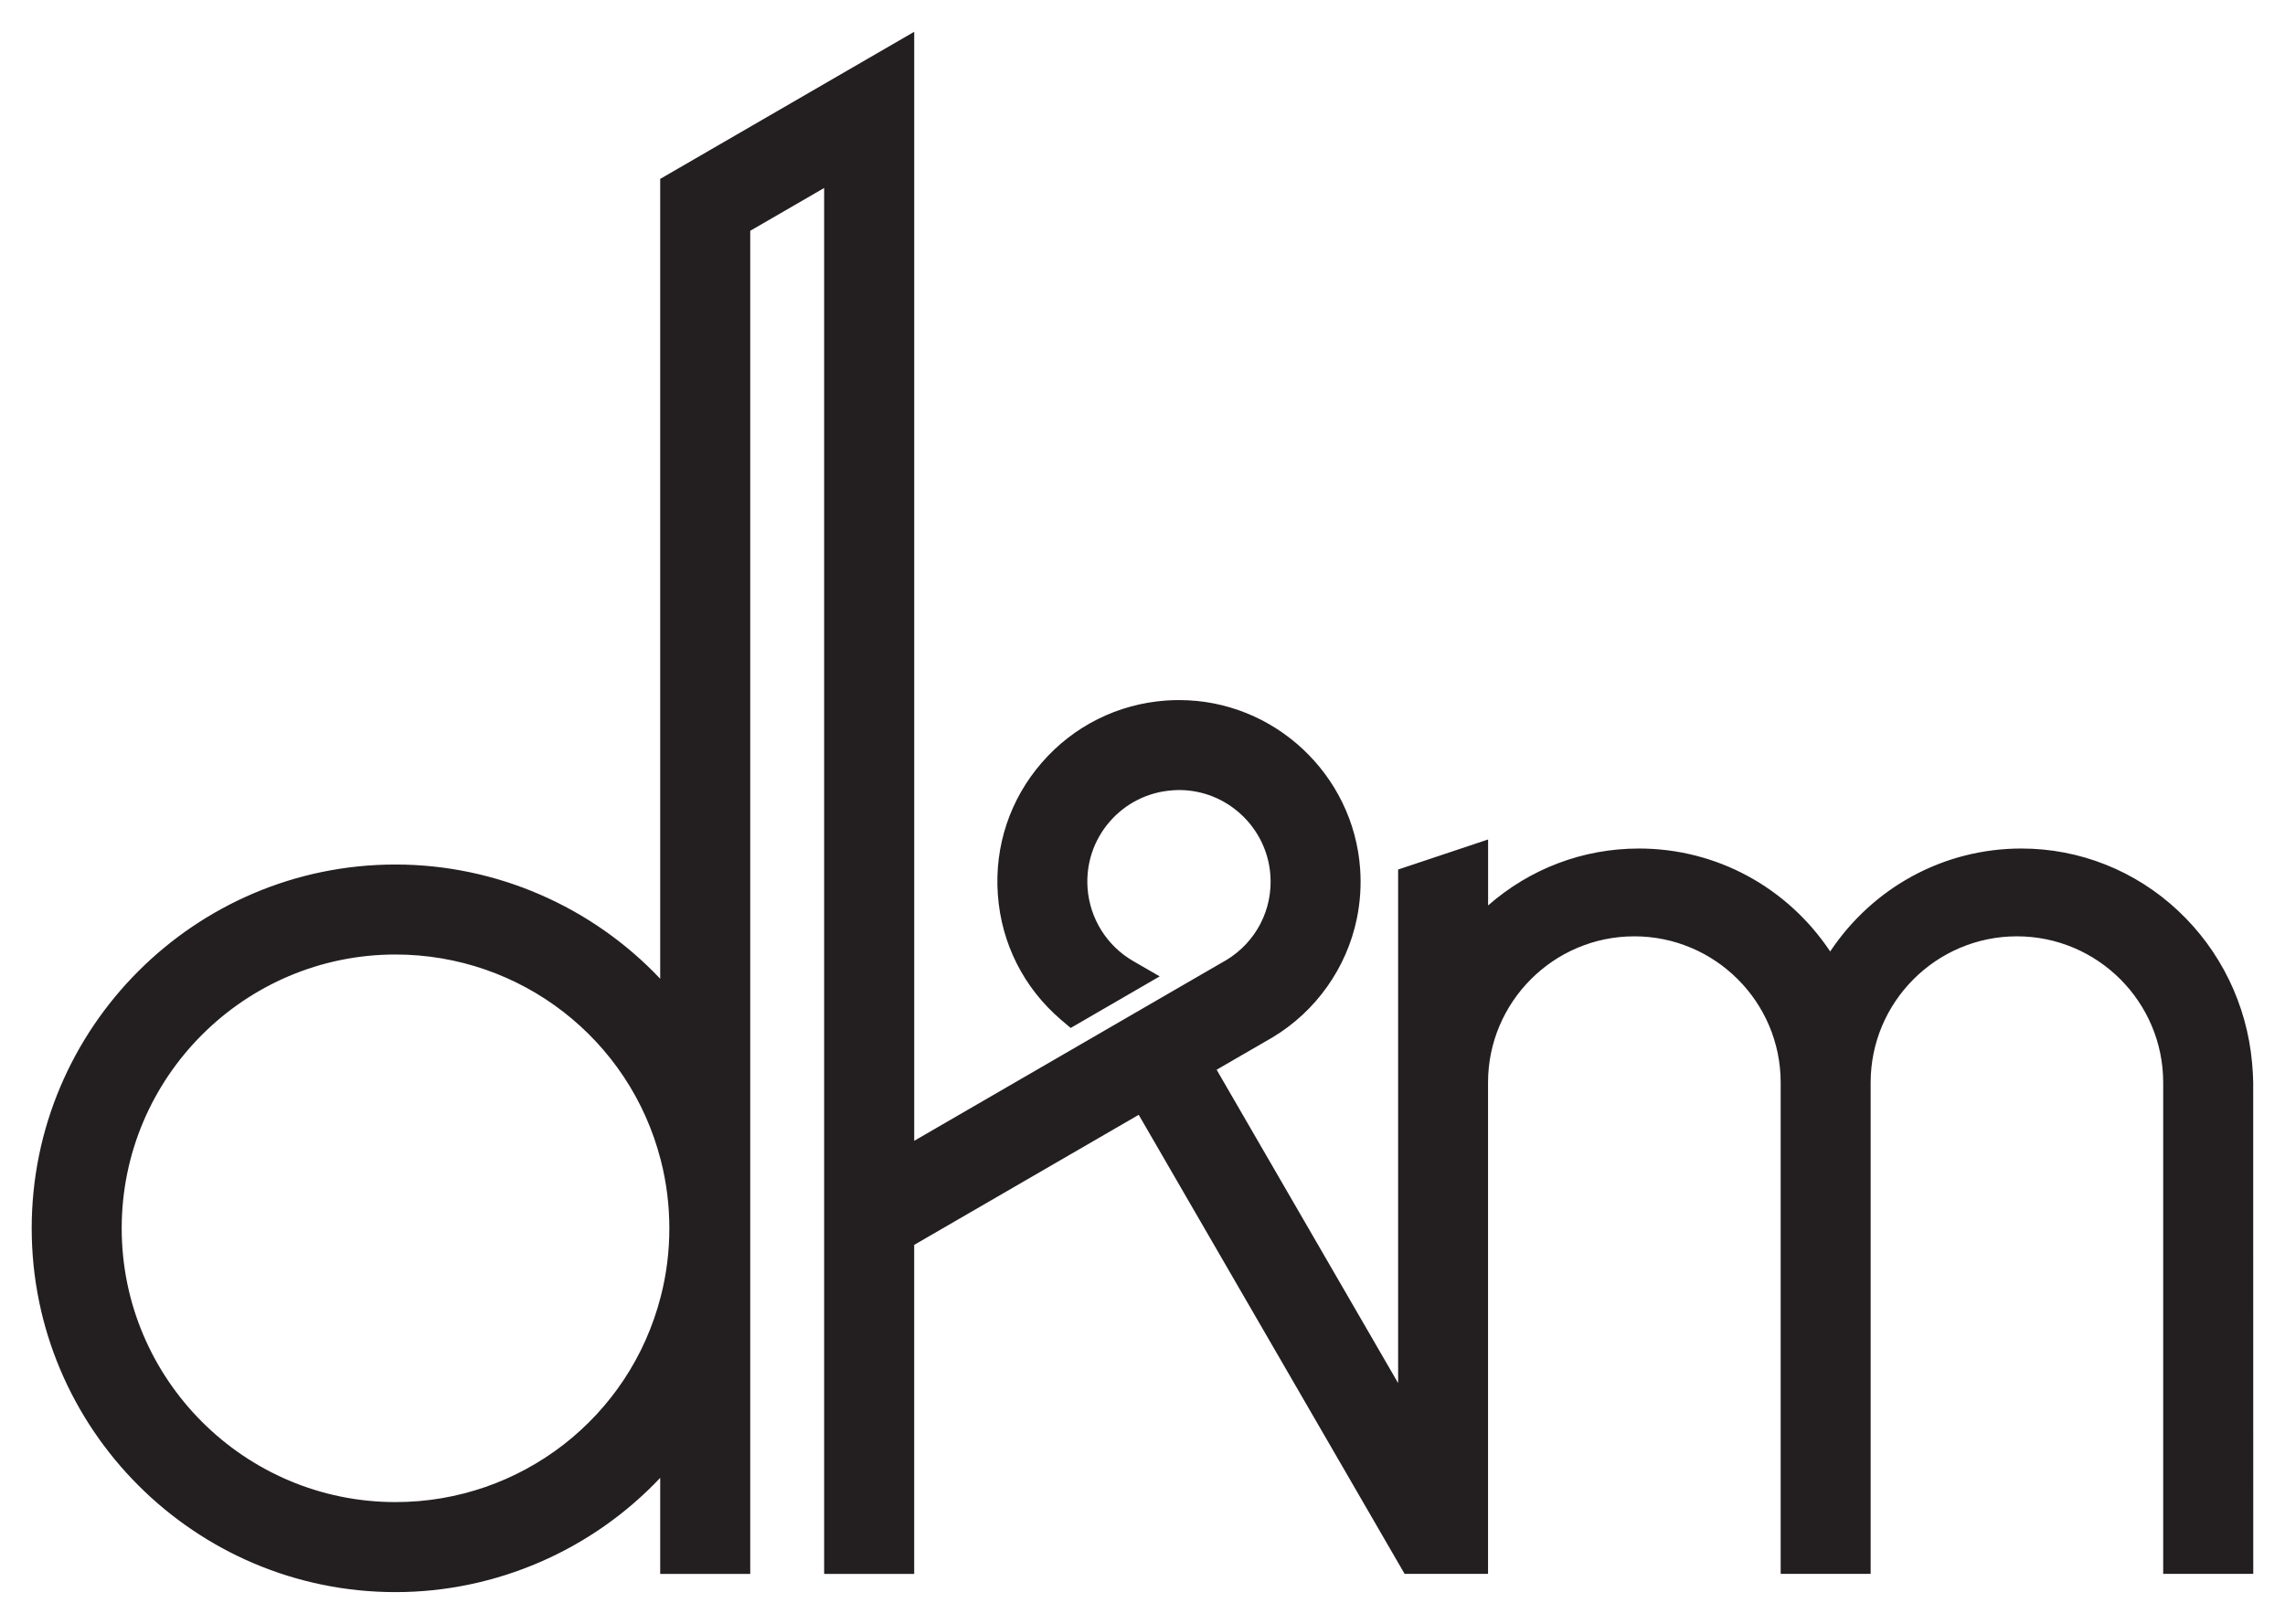
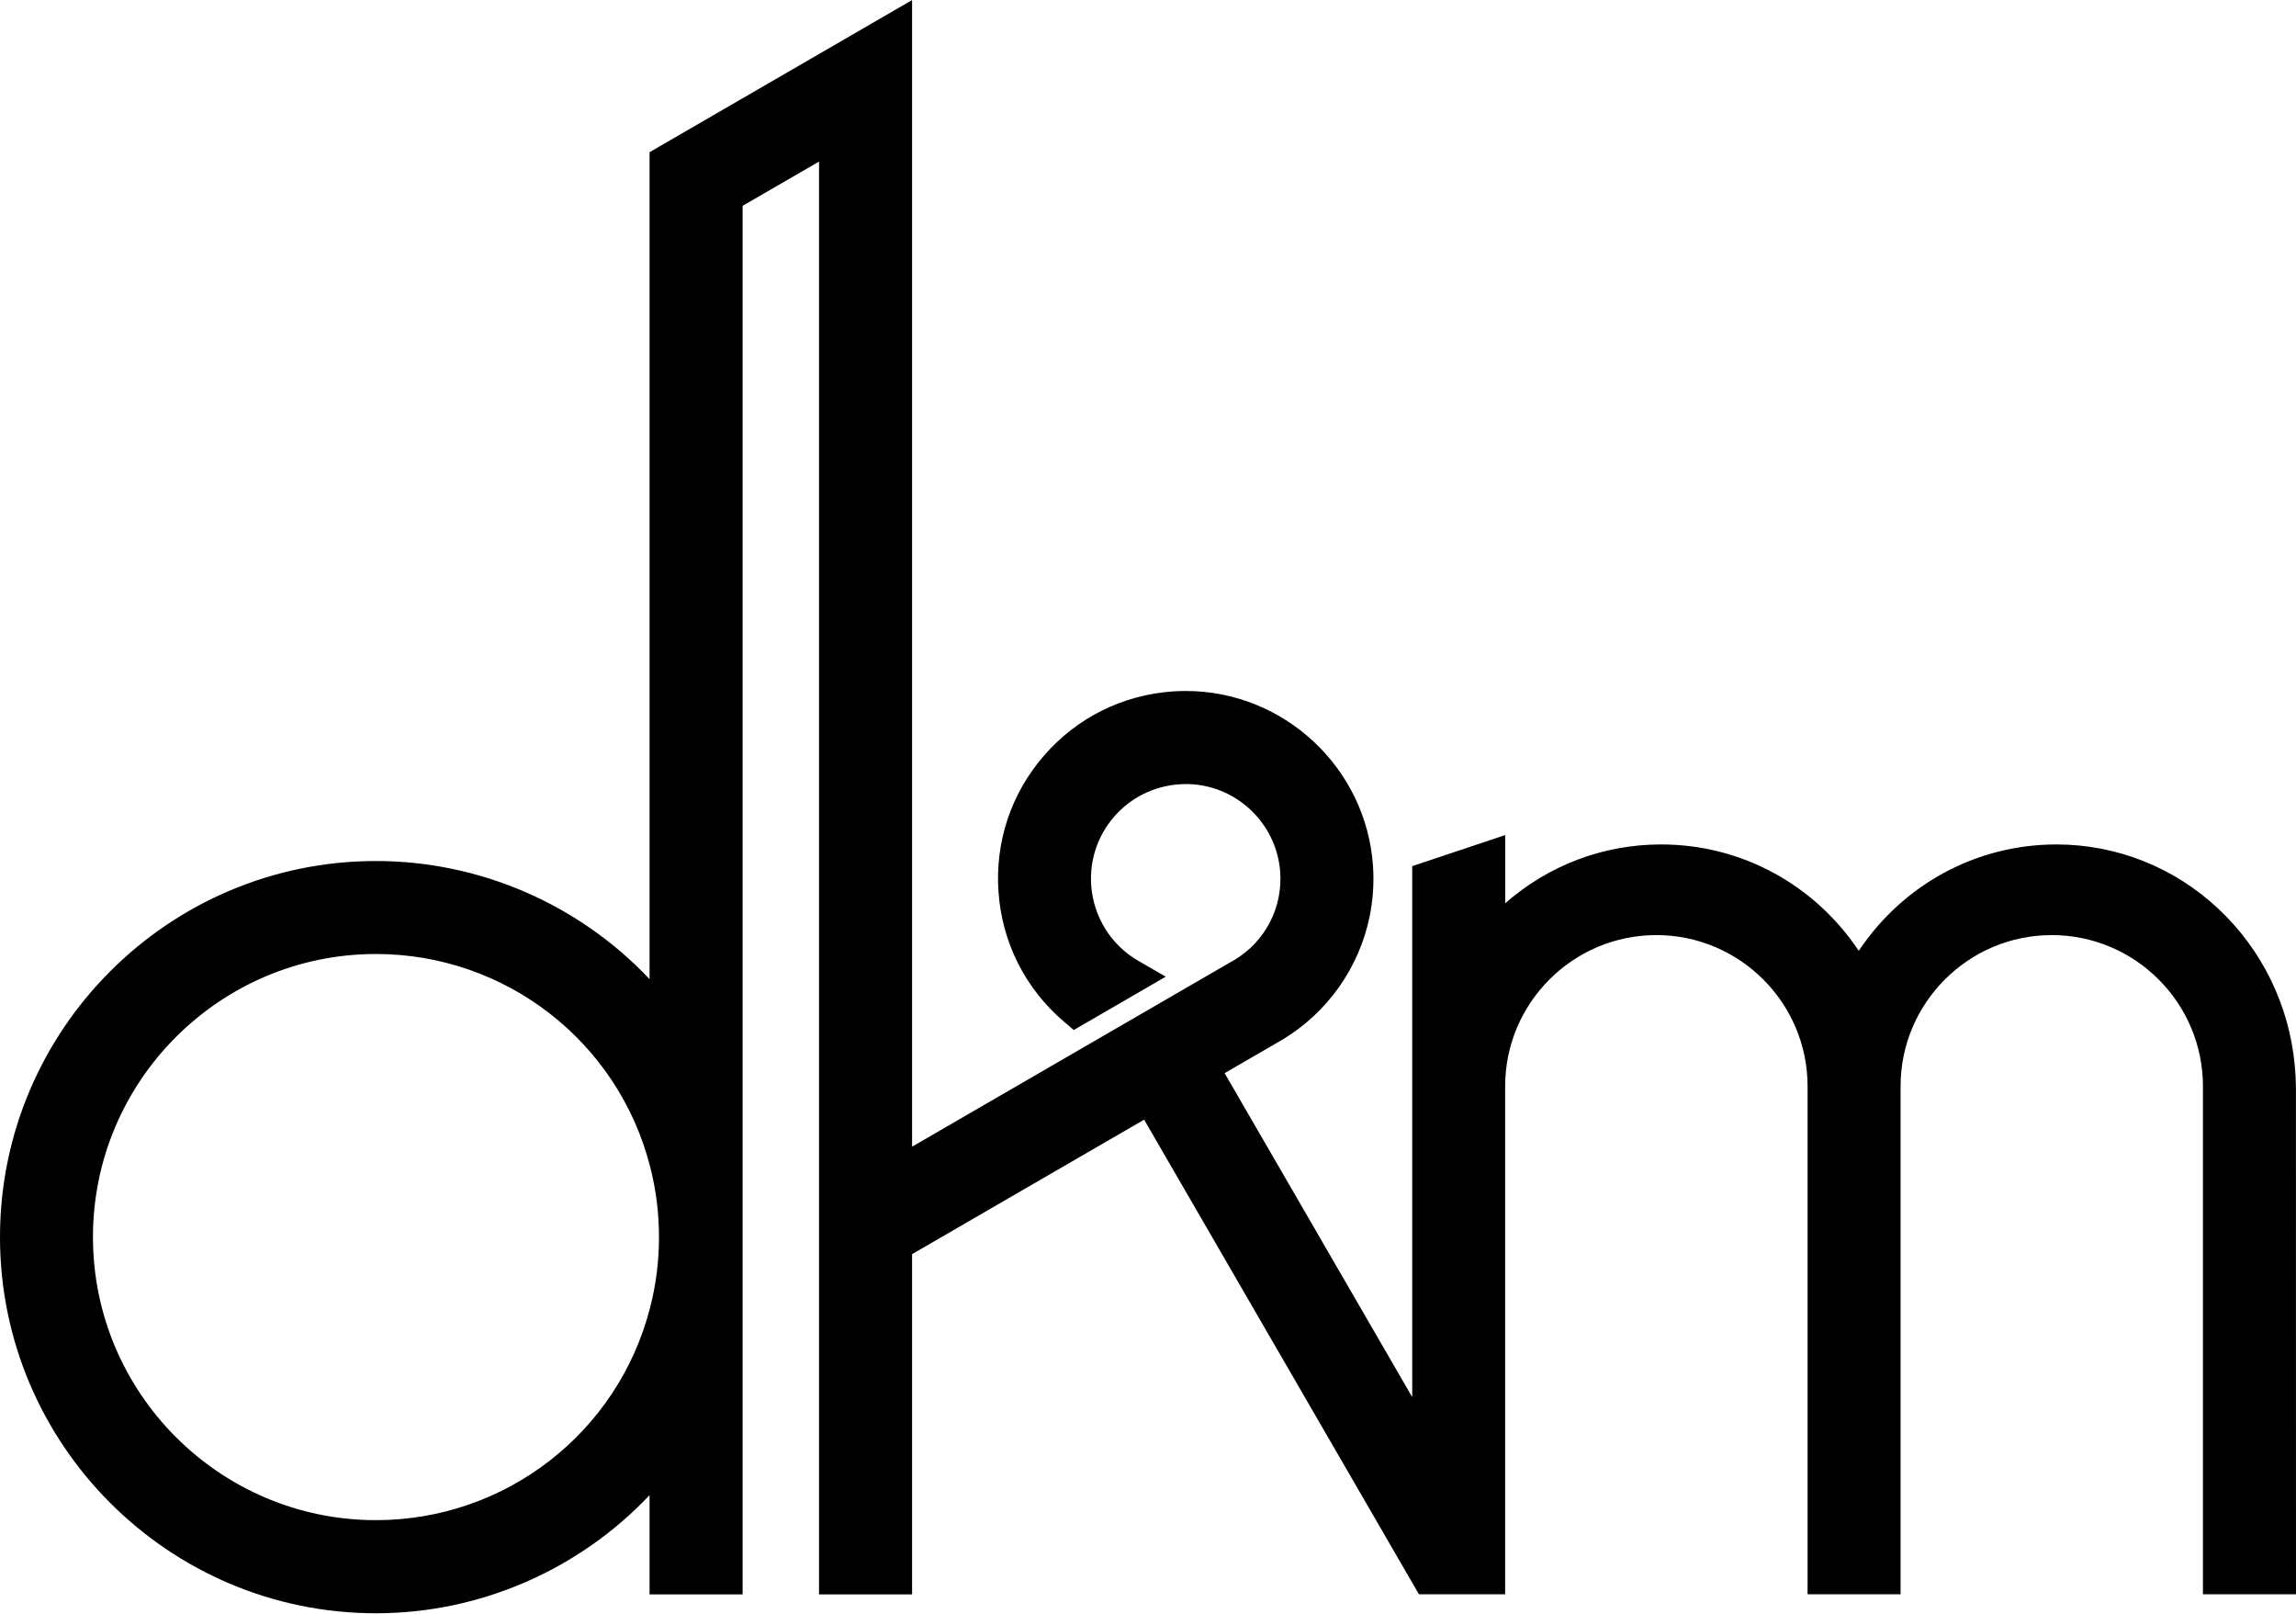
- <svg xmlns="http://www.w3.org/2000/svg" width="72" height="51.17" id="svg3900" version="1.1">
+ <svg xmlns="http://www.w3.org/2000/svg" width="71.181" height="50" id="svg3900" version="1.1">
  <defs id="defs3902" />
-   <g id="layer1" transform="translate(-118.4872,-257.4493)">
-     <path d="m 189.487,307.047 -0.002,-15.487 c -0.002,-0.193 -0.016,-0.396 -0.035,-0.619 -0.166,-1.839 -0.994,-3.539 -2.332,-4.792 -1.348,-1.264 -3.102,-1.96 -4.936,-1.96 -2.446,0 -4.676,1.222 -6.026,3.244 -1.35,-2.022 -3.581,-3.244 -6.026,-3.244 -1.772,0 -3.442,0.642 -4.753,1.794 l 0,-2.079 -2.835,0.947 0,16.184 -5.719,-9.875 1.759,-1.018 c 1.368,-0.82 2.337,-2.186 2.659,-3.744 0.106,-0.515 0.141,-1.043 0.104,-1.569 -0.211,-2.981 -2.716,-5.318 -5.702,-5.318 -0.136,0 -0.275,0.004 -0.411,0.014 -1.524,0.109 -2.917,0.803 -3.918,1.958 -1.004,1.155 -1.494,2.632 -1.385,4.156 0.109,1.544 0.818,2.946 1.995,3.95 l 0.3,0.255 2.805,-1.626 -0.833,-0.481 c -0.833,-0.481 -1.37,-1.341 -1.44,-2.3 -0.054,-0.768 0.193,-1.514 0.699,-2.096 0.505,-0.582 1.209,-0.932 1.977,-0.986 0.069,-0.004 0.139,-0.009 0.208,-0.009 1.507,0 2.77,1.177 2.877,2.684 0.077,1.083 -0.453,2.106 -1.383,2.671 -0.037,0.022 -0.072,0.042 -0.109,0.062 l -9.731,5.637 0,-34.949 -8.004,4.636 0,25.206 c -2.151,-2.277 -5.169,-3.6 -8.341,-3.6 -6.321,0 -11.463,5.142 -11.463,11.463 0,6.321 5.142,11.466 11.463,11.466 3.172,0 6.19,-1.323 8.341,-3.6 l 0,3.026 2.837,0 0,-42.326 2.329,-1.348 0,43.674 2.837,0 0,-10.368 7.075,-4.099 8.378,14.466 2.629,0 0,-15.482 c 0,-2.542 2.069,-4.609 4.609,-4.609 2.542,0 4.612,2.067 4.612,4.609 l 0,15.482 2.835,0 0,-15.482 c 0,-2.542 2.069,-4.609 4.609,-4.609 2.542,0 4.609,2.067 4.609,4.609 l 0,15.482 2.837,0 z m -58.537,-2.262 c -4.758,0 -8.628,-3.871 -8.628,-8.628 0,-4.758 3.871,-8.628 8.628,-8.628 3.945,0 7.382,2.666 8.358,6.48 0.181,0.699 0.27,1.422 0.27,2.148 0,0.729 -0.089,1.452 -0.27,2.148 -0.976,3.816 -4.413,6.48 -8.358,6.48" style="fill:#231f20;fill-opacity:1;fill-rule:nonzero;stroke:none" id="path3339" />
+   <g id="layer1" transform="translate(-119.4872,-257.6197)">
+     <path d="m 190.668,307.038 -0.002,-15.749 c -0.002,-0.197 -0.016,-0.403 -0.035,-0.63 -0.169,-1.87 -1.01,-3.598 -2.371,-4.873 -1.371,-1.285 -3.155,-1.993 -5.019,-1.993 -2.487,0 -4.755,1.242 -6.128,3.298 -1.373,-2.056 -3.641,-3.298 -6.128,-3.298 -1.802,0 -3.5,0.653 -4.833,1.824 v -2.114 l -2.883,0.963 v 16.457 l -5.816,-10.041 1.789,-1.036 c 1.391,-0.834 2.376,-2.222 2.704,-3.807 0.108,-0.524 0.144,-1.061 0.106,-1.595 -0.214,-3.031 -2.762,-5.407 -5.798,-5.407 -0.139,0 -0.28,0.004 -0.418,0.014 -1.55,0.111 -2.966,0.816 -3.984,1.991 -1.021,1.174 -1.519,2.676 -1.409,4.226 0.111,1.57 0.832,2.996 2.028,4.017 l 0.305,0.26 2.852,-1.653 -0.847,-0.489 c -0.847,-0.489 -1.393,-1.363 -1.464,-2.338 -0.055,-0.781 0.197,-1.54 0.711,-2.132 0.514,-0.592 1.23,-0.947 2.011,-1.003 0.07,-0.004 0.141,-0.009 0.212,-0.009 1.532,0 2.817,1.197 2.925,2.729 0.078,1.101 -0.461,2.142 -1.406,2.716 -0.038,0.023 -0.073,0.043 -0.111,0.063 l -9.895,5.732 v -35.539 l -8.139,4.715 v 25.631 c -2.187,-2.316 -5.256,-3.661 -8.482,-3.661 -6.428,0 -11.656,5.229 -11.656,11.657 0,6.428 5.229,11.659 11.656,11.659 3.225,0 6.294,-1.346 8.482,-3.661 v 3.077 h 2.885 v -43.04 l 2.369,-1.371 v 44.411 h 2.885 V 296.492 l 7.194,-4.168 8.519,14.71 h 2.673 v -15.744 c 0,-2.585 2.104,-4.687 4.687,-4.687 2.585,0 4.689,2.101 4.689,4.687 v 15.744 h 2.883 v -15.744 c 0,-2.585 2.104,-4.687 4.687,-4.687 2.585,0 4.687,2.101 4.687,4.687 v 15.744 h 2.885 z m -59.525,-2.301 c -4.838,0 -8.774,-3.936 -8.774,-8.774 0,-4.838 3.936,-8.774 8.774,-8.774 4.011,0 7.506,2.711 8.499,6.589 0.184,0.711 0.275,1.446 0.275,2.185 0,0.741 -0.091,1.477 -0.275,2.185 -0.993,3.88 -4.488,6.589 -8.499,6.589" id="path3339" style="stroke-width:1.017" />
  </g>
</svg>
